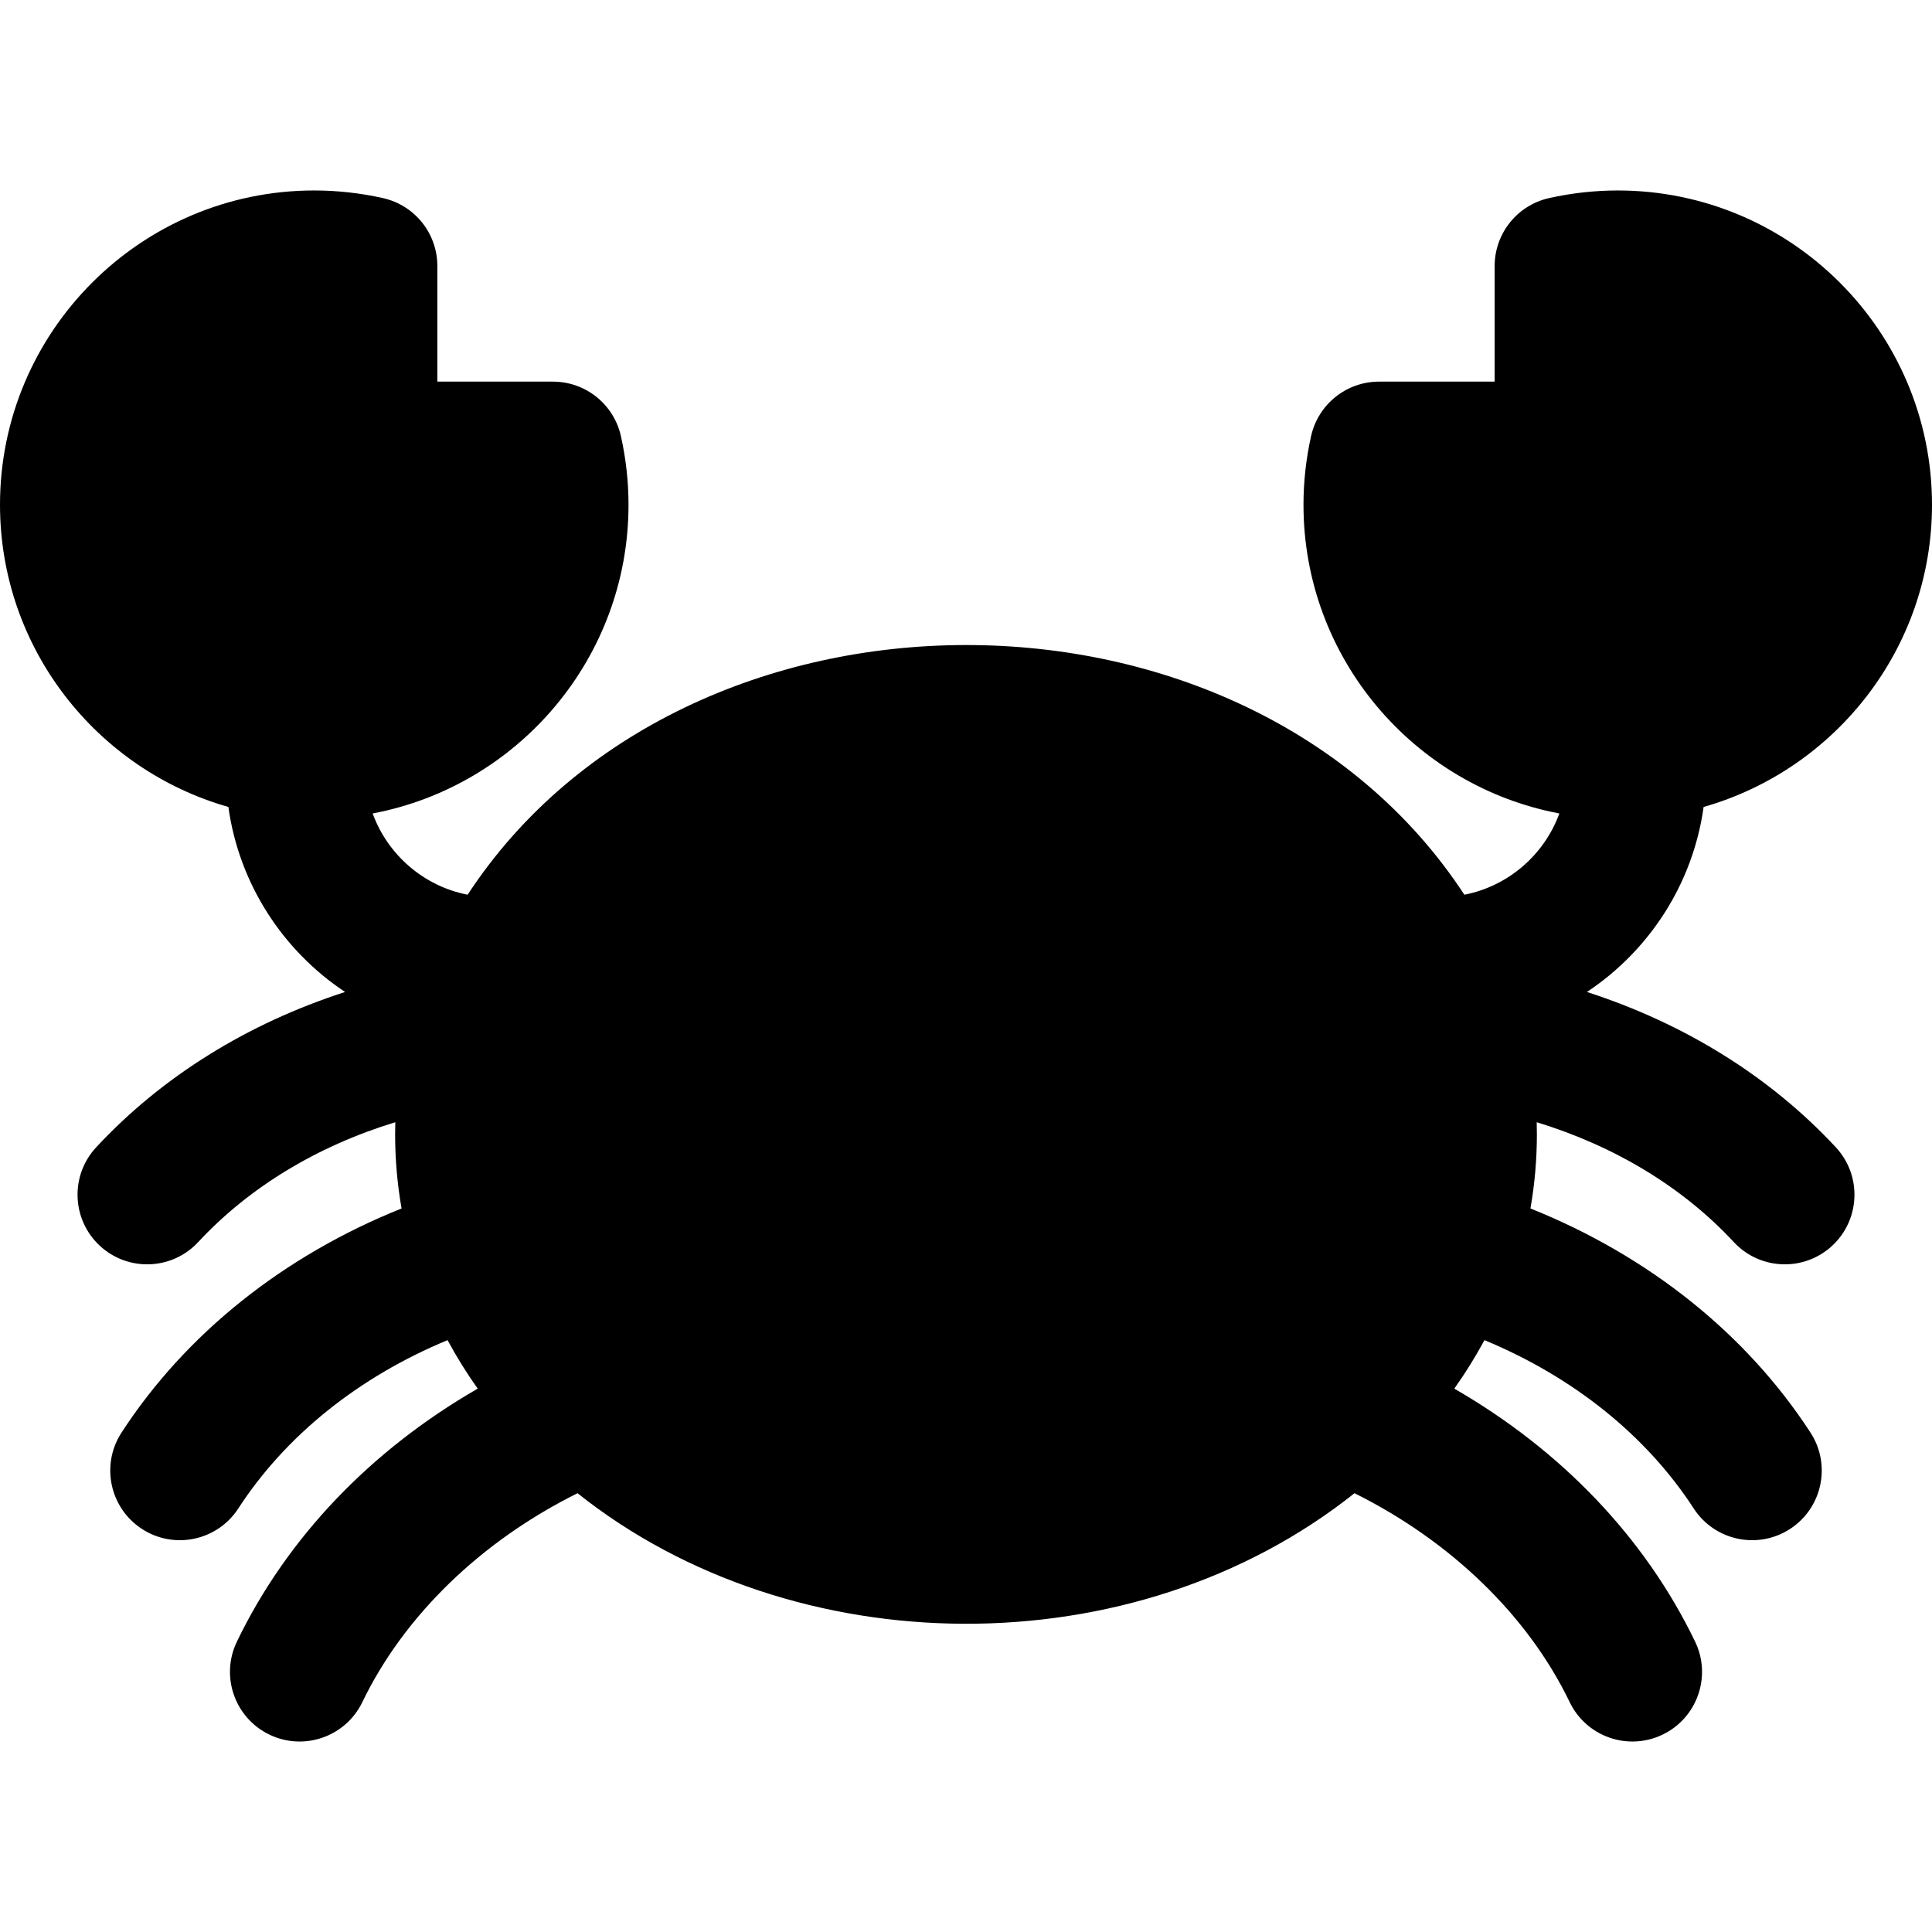
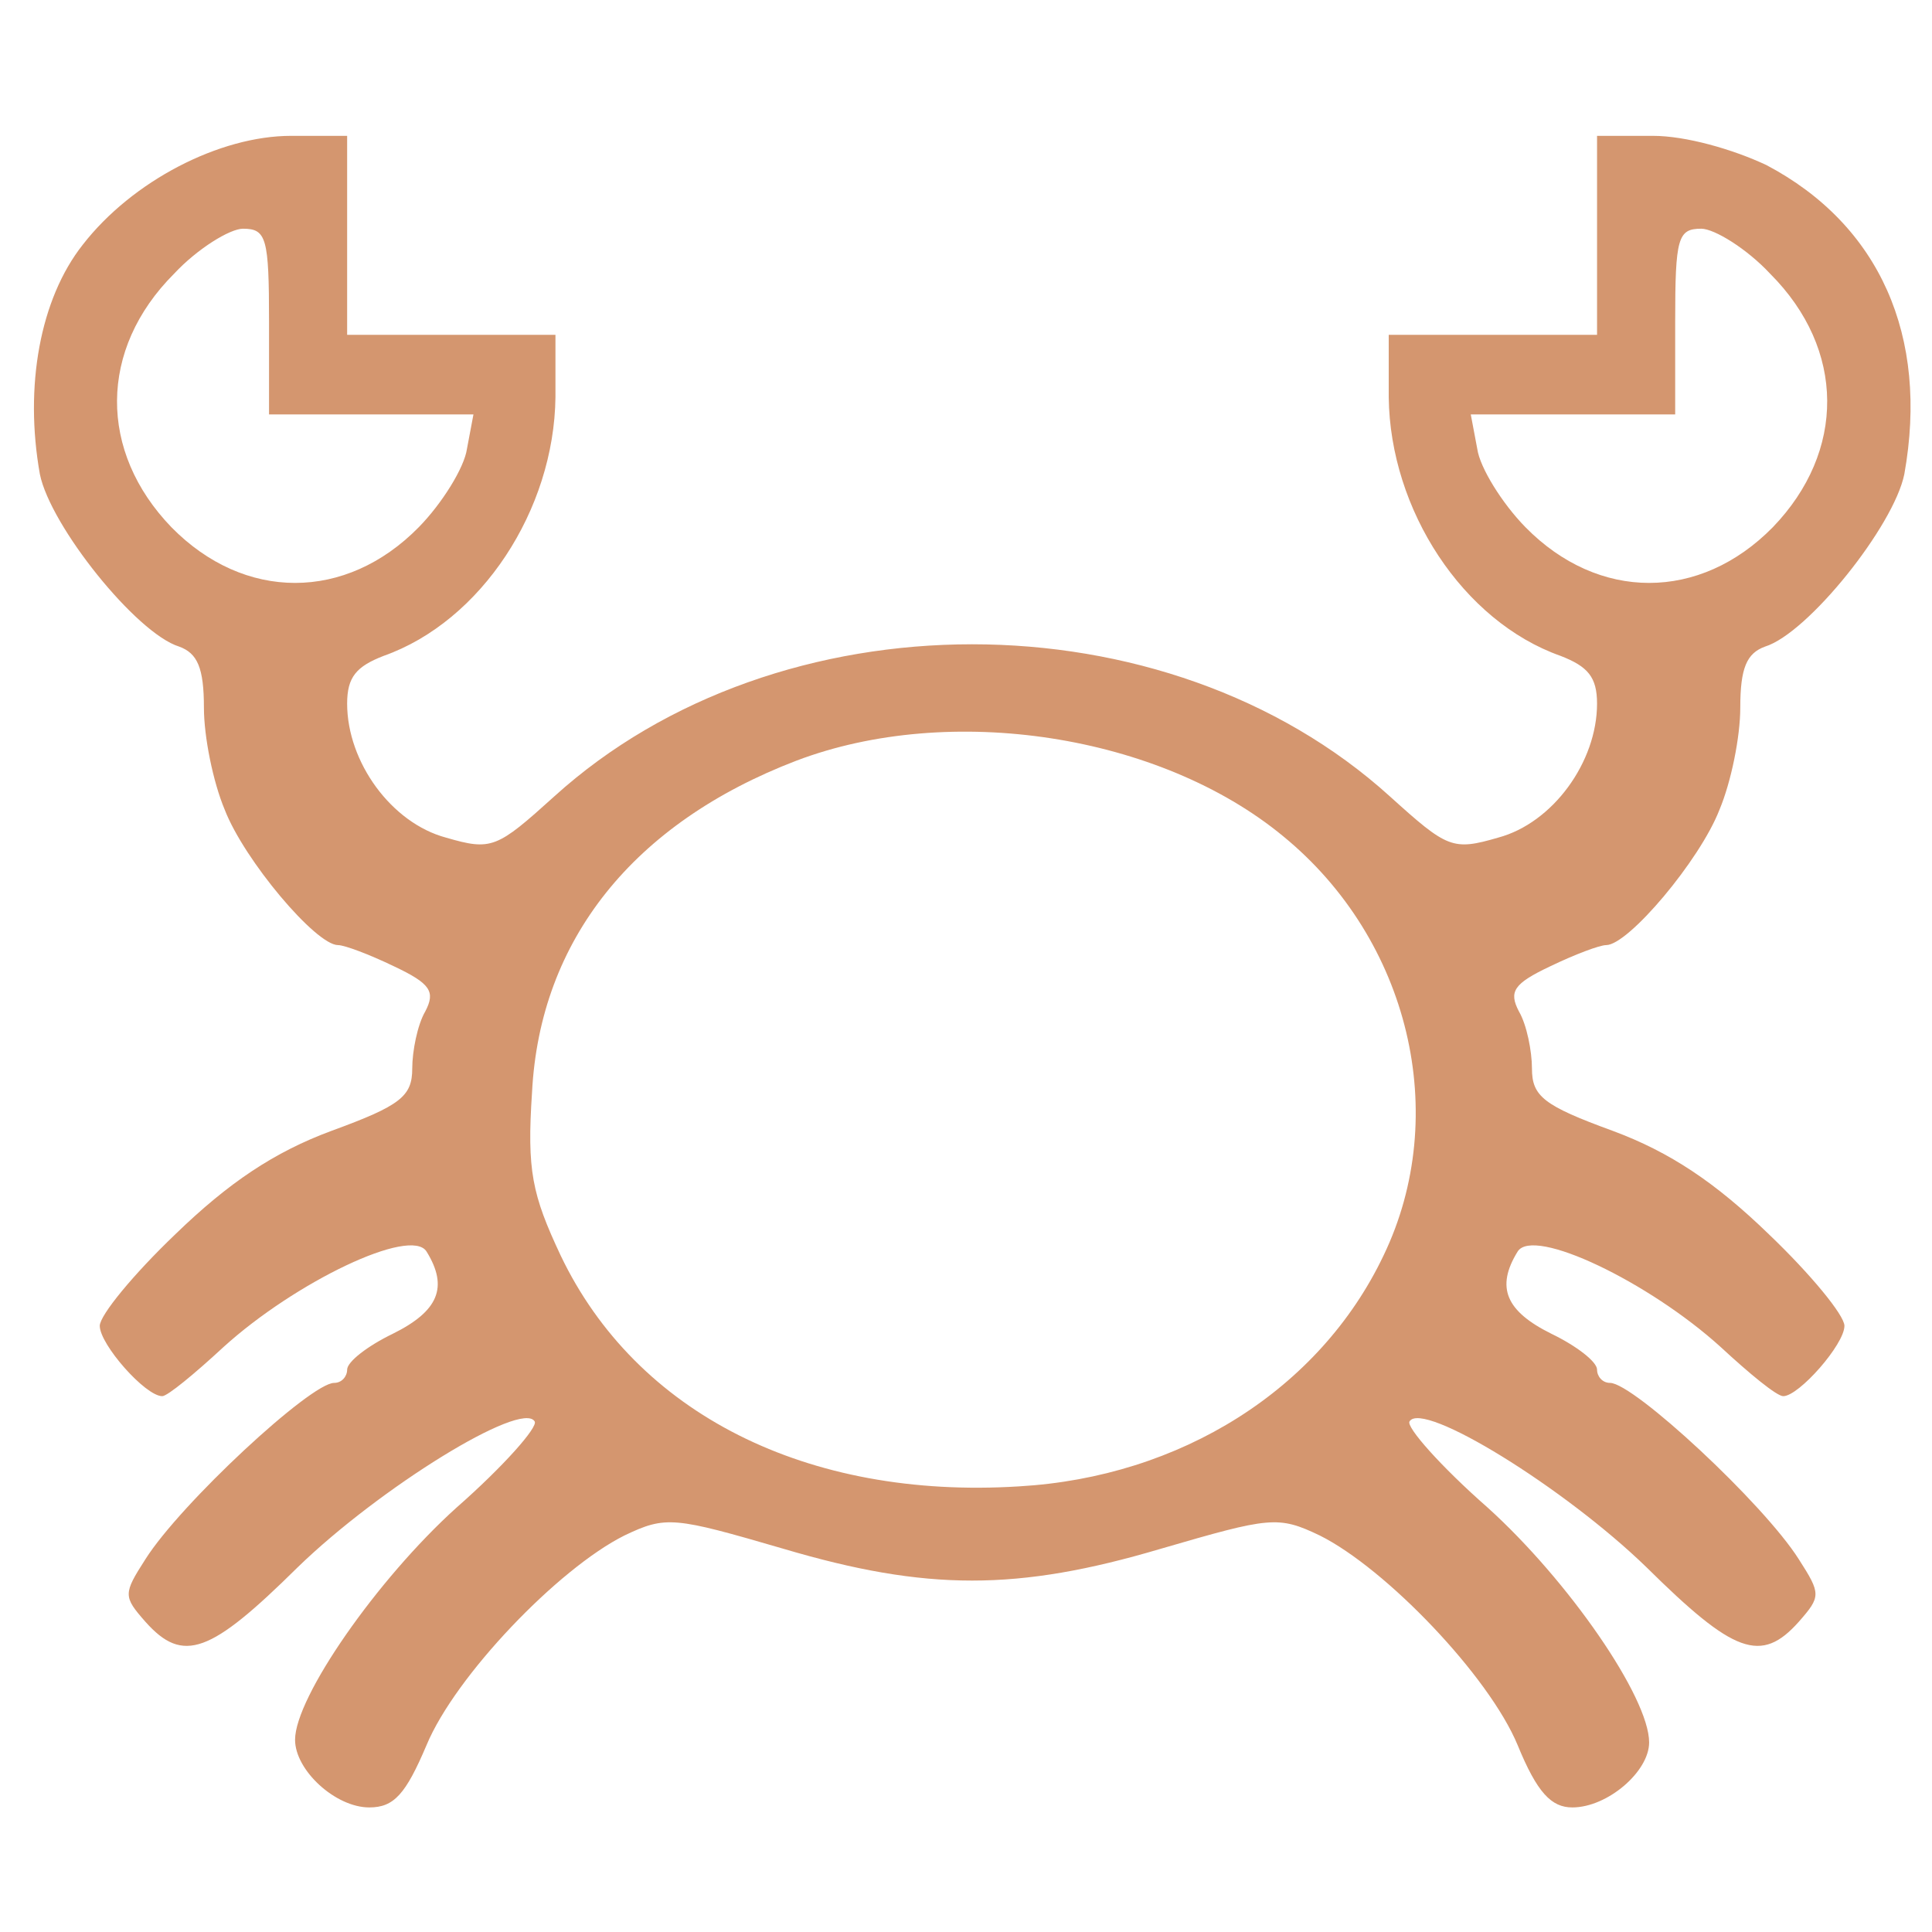
- <svg xmlns="http://www.w3.org/2000/svg" version="1.1" id="Layer_1" x="0px" y="0px" viewBox="0 0 511.999 511.999" style="enable-background:new 0 0 511.999 511.999;" xml:space="preserve">
-   <g>
-     <g>
-       <path d="M420.551,262.886c16.464-10.938,28.083-28.598,30.926-49.033c34.889-9.93,60.523-42.064,60.523-80.094    c0-45.922-37.36-83.281-83.282-83.281c-6.076,0-12.196,0.678-18.189,2.015c-8.435,1.882-14.434,9.366-14.434,18.009v30.634H365.46    c-8.643,0-16.127,5.999-18.009,14.434c-1.337,5.992-2.015,12.112-2.015,18.189c0,40.633,29.258,74.541,67.807,81.817    c-3.989,10.949-13.513,19.258-25.17,21.534c-57.977-88.484-206.511-87.963-264.148,0c-11.657-2.276-21.18-10.584-25.17-21.534    c38.55-7.276,67.807-41.185,67.807-81.817c0-6.078-0.678-12.197-2.015-18.189c-1.882-8.435-9.366-14.434-18.009-14.434h-30.634    V70.5c0-8.643-5.999-16.127-14.434-18.009c-5.993-1.337-12.112-2.015-18.189-2.015C37.36,50.477,0,87.836,0,133.758    c0,38.031,25.634,70.166,60.523,80.095c2.843,20.435,14.461,38.094,30.926,49.033c-25.787,8.318-48.546,22.408-65.966,41.164    c-6.936,7.467-6.505,19.142,0.962,26.078c7.468,6.937,19.145,6.504,26.078-0.962c13.549-14.586,31.607-25.465,52.235-31.766    c-0.03,1.062-0.046,2.126-0.046,3.191c0,6.65,0.576,13.218,1.705,19.662c-31.231,12.524-57.193,33.198-74.219,59.409    c-5.55,8.546-3.123,19.975,5.424,25.525c8.546,5.552,19.974,3.122,25.525-5.424c12.597-19.394,31.966-34.871,55.458-44.613    c2.377,4.404,5.039,8.697,7.995,12.855c-28.307,16.289-50.541,39.497-63.822,67.05c-4.425,9.18-0.57,20.209,8.611,24.633    c9.18,4.425,20.21,0.568,24.633-8.611c11.055-22.936,31.521-42.683,57.028-55.36c57.364,45.67,147.382,46.589,205.901,0    c25.507,12.677,45.973,32.424,57.028,55.36c4.424,9.178,15.451,13.036,24.633,8.611c9.18-4.425,13.036-15.454,8.611-24.633    c-13.279-27.553-35.514-50.76-63.822-67.05c2.956-4.159,5.618-8.452,7.995-12.855c23.492,9.741,42.862,25.219,55.458,44.613    c5.553,8.549,16.984,10.973,25.525,5.424c8.547-5.55,10.974-16.98,5.424-25.525c-17.025-26.212-42.988-46.885-74.219-59.409    c1.129-6.445,1.705-13.012,1.705-19.662c0-1.067-0.016-2.129-0.046-3.191c20.628,6.301,38.687,17.179,52.234,31.766    c6.937,7.467,18.611,7.897,26.078,0.962s7.897-18.611,0.962-26.078C469.097,285.296,446.338,271.204,420.551,262.886z" />
-     </g>
+ <svg xmlns="http://www.w3.org/2000/svg" version="1.1" id="Layer_1" x="0px" y="0px" viewBox="0 0 512.001 512.001" style="enable-background:new 0 0 512.001 512.001;" xml:space="preserve">
+   <g transform="rotate(180 257.66 257.494)">
+     <path style="fill:#d4966f;" d="m47.226,471.253c-30.019,-15.821 -43.13,-45.353 -36.574,-81.917c2.76,-13.711 25.533,-42.189 36.919,-45.705c4.831,-1.758 6.556,-5.625 6.556,-16.173c0,-7.735 2.415,-19.688 5.521,-27.071c5.176,-13.36 24.153,-35.861 30.019,-35.861c1.725,0 8.281,-2.461 14.837,-5.625c9.661,-4.571 11.041,-6.68 8.281,-11.954c-2.07,-3.516 -3.45,-10.547 -3.45,-15.118c0,-7.383 -3.105,-9.844 -21.393,-16.524c-15.182,-5.625 -27.258,-13.711 -41.405,-27.423c-11.041,-10.547 -20.012,-21.446 -20.012,-24.259c0,-4.922 12.076,-18.634 16.217,-18.634c1.725,0 8.971,5.977 16.562,13.008c18.977,17.227 49.686,31.994 53.826,25.314c5.866,-9.493 3.105,-15.821 -8.971,-21.798c-6.556,-3.164 -12.076,-7.383 -12.076,-9.493c0,-1.758 -1.38,-3.516 -3.45,-3.516c-6.211,0 -40.715,-31.994 -50.031,-46.76c-5.866,-9.141 -5.866,-9.844 0,-16.524c10.006,-11.25 17.252,-8.438 40.37,14.415c21.738,21.095 59.347,44.299 62.797,38.673c1.035,-1.406 -8.281,-11.954 -20.702,-22.853c-21.393,-19.337 -42.785,-50.276 -42.785,-62.229c0,-7.735 11.041,-17.227 20.357,-17.227c5.521,0 9.316,3.867 14.492,16.524c7.591,18.282 34.849,46.76 52.446,55.549c11.041,5.274 13.112,4.922 42.095,-3.516c37.954,-11.25 62.107,-11.25 100.062,0c28.983,8.438 31.054,8.789 42.095,3.516c17.597,-8.789 44.855,-37.267 52.446,-55.549c5.521,-13.008 8.626,-16.524 15.182,-16.524c8.971,0 19.667,9.844 19.667,17.93c0,11.25 -21.738,42.541 -42.785,61.526c-12.421,10.899 -21.738,21.446 -20.702,22.853c3.45,5.625 41.06,-17.579 62.797,-38.673c23.118,-22.853 30.364,-25.665 40.37,-14.415c5.866,6.68 5.866,7.383 0,16.524c-9.316,14.766 -43.82,46.76 -50.031,46.76c-2.07,0 -3.45,1.758 -3.45,3.516c0,2.109 -5.521,6.328 -12.076,9.493c-12.076,5.977 -14.837,12.305 -8.971,21.798c4.14,6.68 34.849,-8.086 53.826,-25.314c7.591,-7.032 14.837,-13.008 16.217,-13.008c4.486,0 16.562,13.711 16.562,18.634c0,2.813 -8.971,13.711 -20.012,24.259c-14.147,13.711 -26.223,21.798 -41.405,27.423c-18.287,6.68 -21.393,9.141 -21.393,16.524c0,4.571 -1.38,11.602 -3.45,15.118c-2.76,5.274 -1.38,7.383 8.281,11.954c6.556,3.164 13.112,5.625 14.837,5.625c5.866,0 24.843,22.501 30.019,35.861c3.105,7.383 5.521,19.337 5.521,27.071c0,10.547 1.725,14.415 6.556,16.173c11.386,3.516 34.159,31.994 36.919,45.705c4.14,23.204 0,46.408 -11.386,60.823c-13.112,16.876 -36.229,28.829 -55.207,28.829l-14.837,0l0,-26.368l0,-26.368l-27.603,0l-27.603,0l0,-16.524c0.345,-29.884 19.667,-59.417 45.545,-68.558c7.246,-2.813 9.661,-5.625 9.661,-12.657c0,-15.469 -11.731,-31.642 -26.223,-35.509c-12.076,-3.516 -13.457,-2.813 -28.638,10.899c-59.347,53.791 -162.169,53.791 -221.516,0c-15.182,-13.711 -16.562,-14.415 -28.638,-10.899c-14.492,3.867 -26.223,20.04 -26.223,35.509c0,7.032 2.415,9.844 9.661,12.657c25.878,9.141 45.2,38.673 45.545,68.558l0,16.524l-27.603,0l-27.603,0l0,26.368l0,26.368l-14.837,0c-8.626,0 -21.047,-3.516 -30.019,-7.735zm24.153,-41.486l0,-24.61l27.258,0l26.913,0l-1.725,-9.141c-0.69,-4.922 -6.556,-14.415 -12.767,-20.743c-19.322,-19.688 -46.235,-19.688 -65.558,0c-19.322,20.04 -19.322,47.111 0.69,67.151c6.211,6.68 14.837,11.954 18.287,11.954c6.211,0 6.901,-2.461 6.901,-24.61zm397.832,12.657c20.012,-20.04 20.012,-47.111 0.69,-67.151c-19.322,-19.688 -46.235,-19.688 -65.558,0c-6.211,6.328 -12.076,15.821 -12.767,20.743l-1.725,9.141l26.913,0l27.258,0l0,24.61c0,22.149 0.69,24.61 6.901,24.61c3.45,0 12.076,-5.274 18.287,-11.954zm-164.929,-129.029c43.13,-16.524 67.973,-47.463 70.043,-87.894c1.38,-20.743 0,-27.071 -7.591,-43.244c-20.012,-41.838 -65.213,-64.69 -121.454,-61.174c-42.785,2.461 -79.704,25.665 -96.611,61.174c-17.942,37.267 -6.901,83.675 26.568,111.098c32.779,27.071 88.33,35.509 129.045,20.04z" />
  </g>
-   <g>
- </g>
-   <g>
- </g>
-   <g>
- </g>
-   <g>
- </g>
-   <g>
- </g>
-   <g>
- </g>
-   <g>
- </g>
-   <g>
- </g>
-   <g>
- </g>
-   <g>
- </g>
-   <g>
- </g>
-   <g>
- </g>
-   <g>
- </g>
-   <g>
- </g>
-   <g>
- </g>
</svg>
